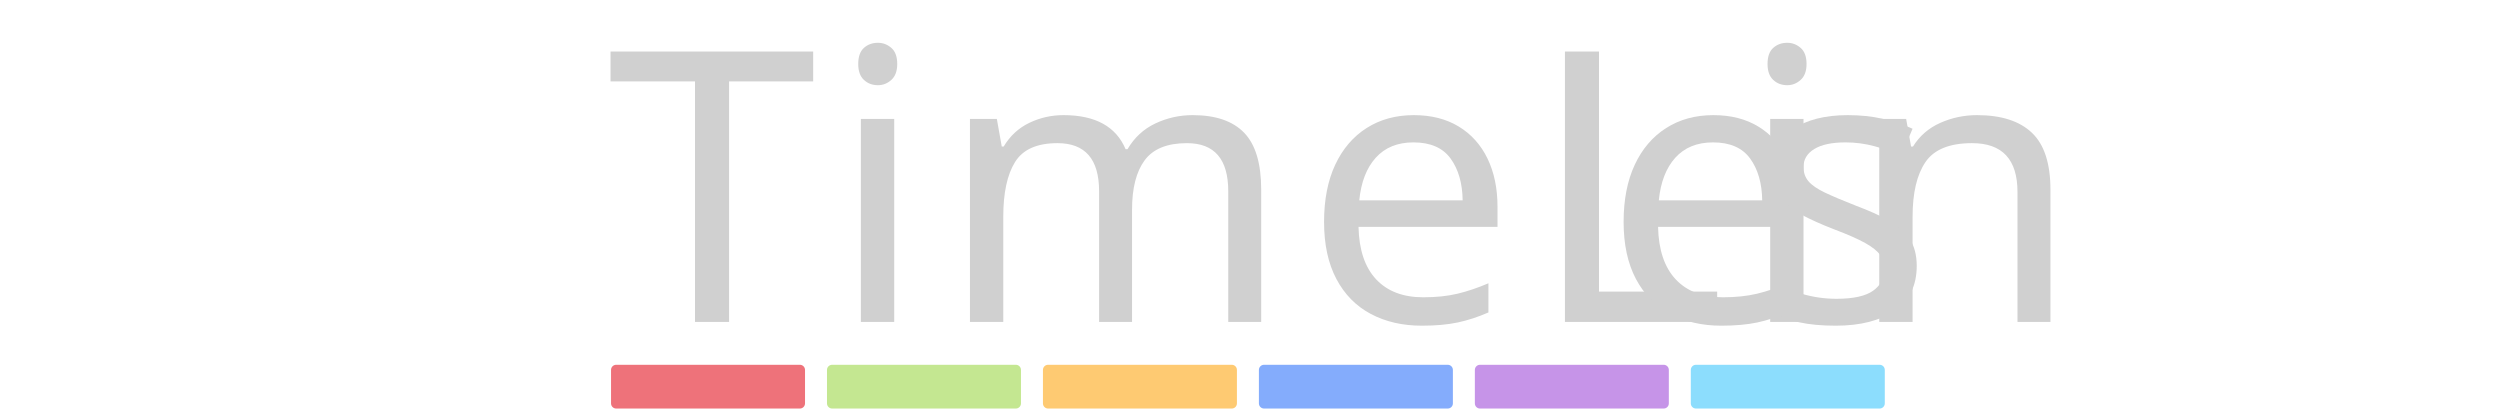
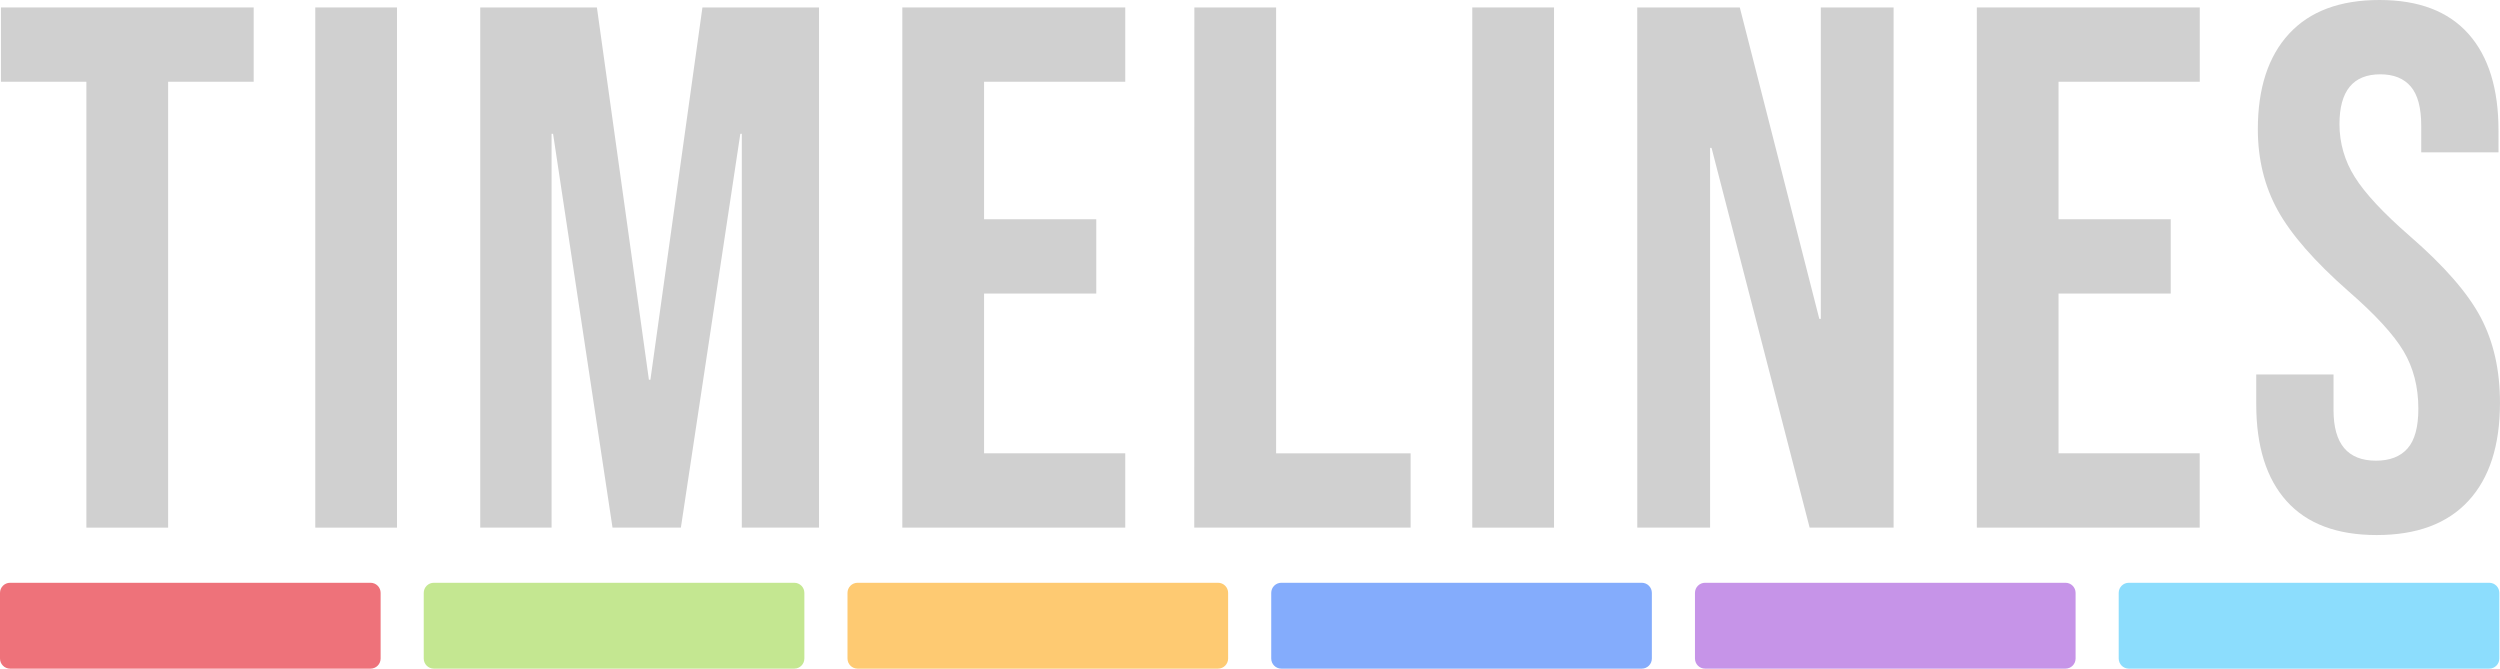
- <svg xmlns="http://www.w3.org/2000/svg" id="Calque_1" data-name="Calque 1" viewBox="0 0 2426 396.44">
+ <svg xmlns="http://www.w3.org/2000/svg" id="logo" viewBox="0 0 1236.38 330.68">
  <defs>
-     <style>.cls-1{font-size:367.51px;fill:#d0d0d0;font-family:BebasNeue-Regular, Bebas Neue;letter-spacing:0.03em;}.cls-2{letter-spacing:0.03em;}.cls-3{fill:#ee727a;}.cls-4{fill:#c4e791;}.cls-5{fill:#feca72;}.cls-6{fill:#84acfc;}.cls-7{fill:#c694e8;}.cls-8{fill:#8cddfd;}</style>
+     <style>.cls-1{fill:#d0d0d0;}.cls-2{fill:#ee727a;}.cls-3{fill:#c4e791;}.cls-4{fill:#feca72;}.cls-5{fill:#84acfc;}.cls-6{fill:#c694e8;}.cls-7{fill:#8cddfd;}</style>
  </defs>
-   <text class="cls-1" transform="translate(588.8 312.38)">TimeLin<tspan class="cls-2" x="966.53" y="0">e</tspan>
-     <tspan x="1111.7" y="0">s</tspan>
-   </text>
-   <rect class="cls-3" x="592.95" y="353.98" width="188.24" height="42.47" rx="5" />
-   <rect class="cls-4" x="802.51" y="353.98" width="188.24" height="42.47" rx="5" />
-   <rect class="cls-5" x="1012.07" y="353.98" width="188.24" height="42.47" rx="5" />
-   <rect class="cls-6" x="1221.64" y="353.98" width="188.24" height="42.47" rx="5" />
-   <rect class="cls-7" x="1431.2" y="353.98" width="188.24" height="42.47" rx="5" />
-   <rect class="cls-8" x="1640.76" y="353.98" width="188.24" height="42.47" rx="5" />
+   <g id="brand">
+     <path class="cls-1" d="M43.67,40.75H1.41V4h125V40.75H84.1V261.26H43.67Z" transform="translate(-0.95 -0.32)" />
+     <path class="cls-1" d="M156.87,4h40.42V261.26H156.87Z" transform="translate(-0.95 -0.32)" />
+     <path class="cls-1" d="M238.45,4h57.7l25.72,184.12h.74L348.34,4H406V261.26H367.81V66.48h-.73l-29.4,194.78H303.87L274.47,66.48h-.74V261.26H238.45Z" transform="translate(-0.95 -0.32)" />
+     <path class="cls-1" d="M447.19,4H557.45V40.75H487.62v68h55.49v36.75H487.62v79h69.83v36.75H447.19Z" transform="translate(-0.95 -0.32)" />
+     <path class="cls-1" d="M591.62,4h40.43V224.51h66.52v36.75h-107Z" transform="translate(-0.95 -0.32)" />
+     <path class="cls-1" d="M729.07,4H769.5V261.26H729.07Z" transform="translate(-0.95 -0.32)" />
+     <path class="cls-1" d="M810.65,4h50.72l39.32,154h.74V4h36V261.26H895.91L847.4,73.46h-.73v187.8h-36Z" transform="translate(-0.95 -0.32)" />
+     <path class="cls-1" d="M978.6,4h110.25V40.75H1019v68h55.49v36.75H1019v79h69.82v36.75H978.6Z" transform="translate(-0.95 -0.32)" />
+     <path class="cls-1" d="M1131.85,248.21q-15.07-16.72-15.07-48v-14.7H1155v17.64q0,25,21,25,10.29,0,15.62-6.06t5.33-19.66q0-16.17-7.35-28.49t-27.2-29.58q-25-22-34.91-39.88t-9.92-40.24q0-30.49,15.43-47.22T1177.79.32q29,0,43.92,16.73t14.88,48V75.66h-38.22V62.43q0-13.23-5.15-19.29t-15.07-6.07q-20.2,0-20.21,24.63a48.56,48.56,0,0,0,7.53,26.09q7.53,12.13,27.39,29.4,25.35,22,34.91,40.06t9.55,42.27q0,31.6-15.61,48.51t-45.39,16.9Q1146.91,264.93,1131.85,248.21Z" transform="translate(-0.95 -0.32)" />
+   </g>
+   <g id="bar">
+     <rect class="cls-2" y="288.21" width="188.24" height="42.47" rx="5" />
+     <rect class="cls-3" x="209.56" y="288.21" width="188.24" height="42.47" rx="5" />
+     <rect class="cls-4" x="419.13" y="288.21" width="188.24" height="42.47" rx="5" />
+     <rect class="cls-5" x="628.69" y="288.21" width="188.24" height="42.47" rx="5" />
+     <rect class="cls-6" x="838.25" y="288.21" width="188.24" height="42.47" rx="5" />
+     <rect class="cls-7" x="1047.81" y="288.21" width="188.24" height="42.47" rx="5" />
+   </g>
</svg>
